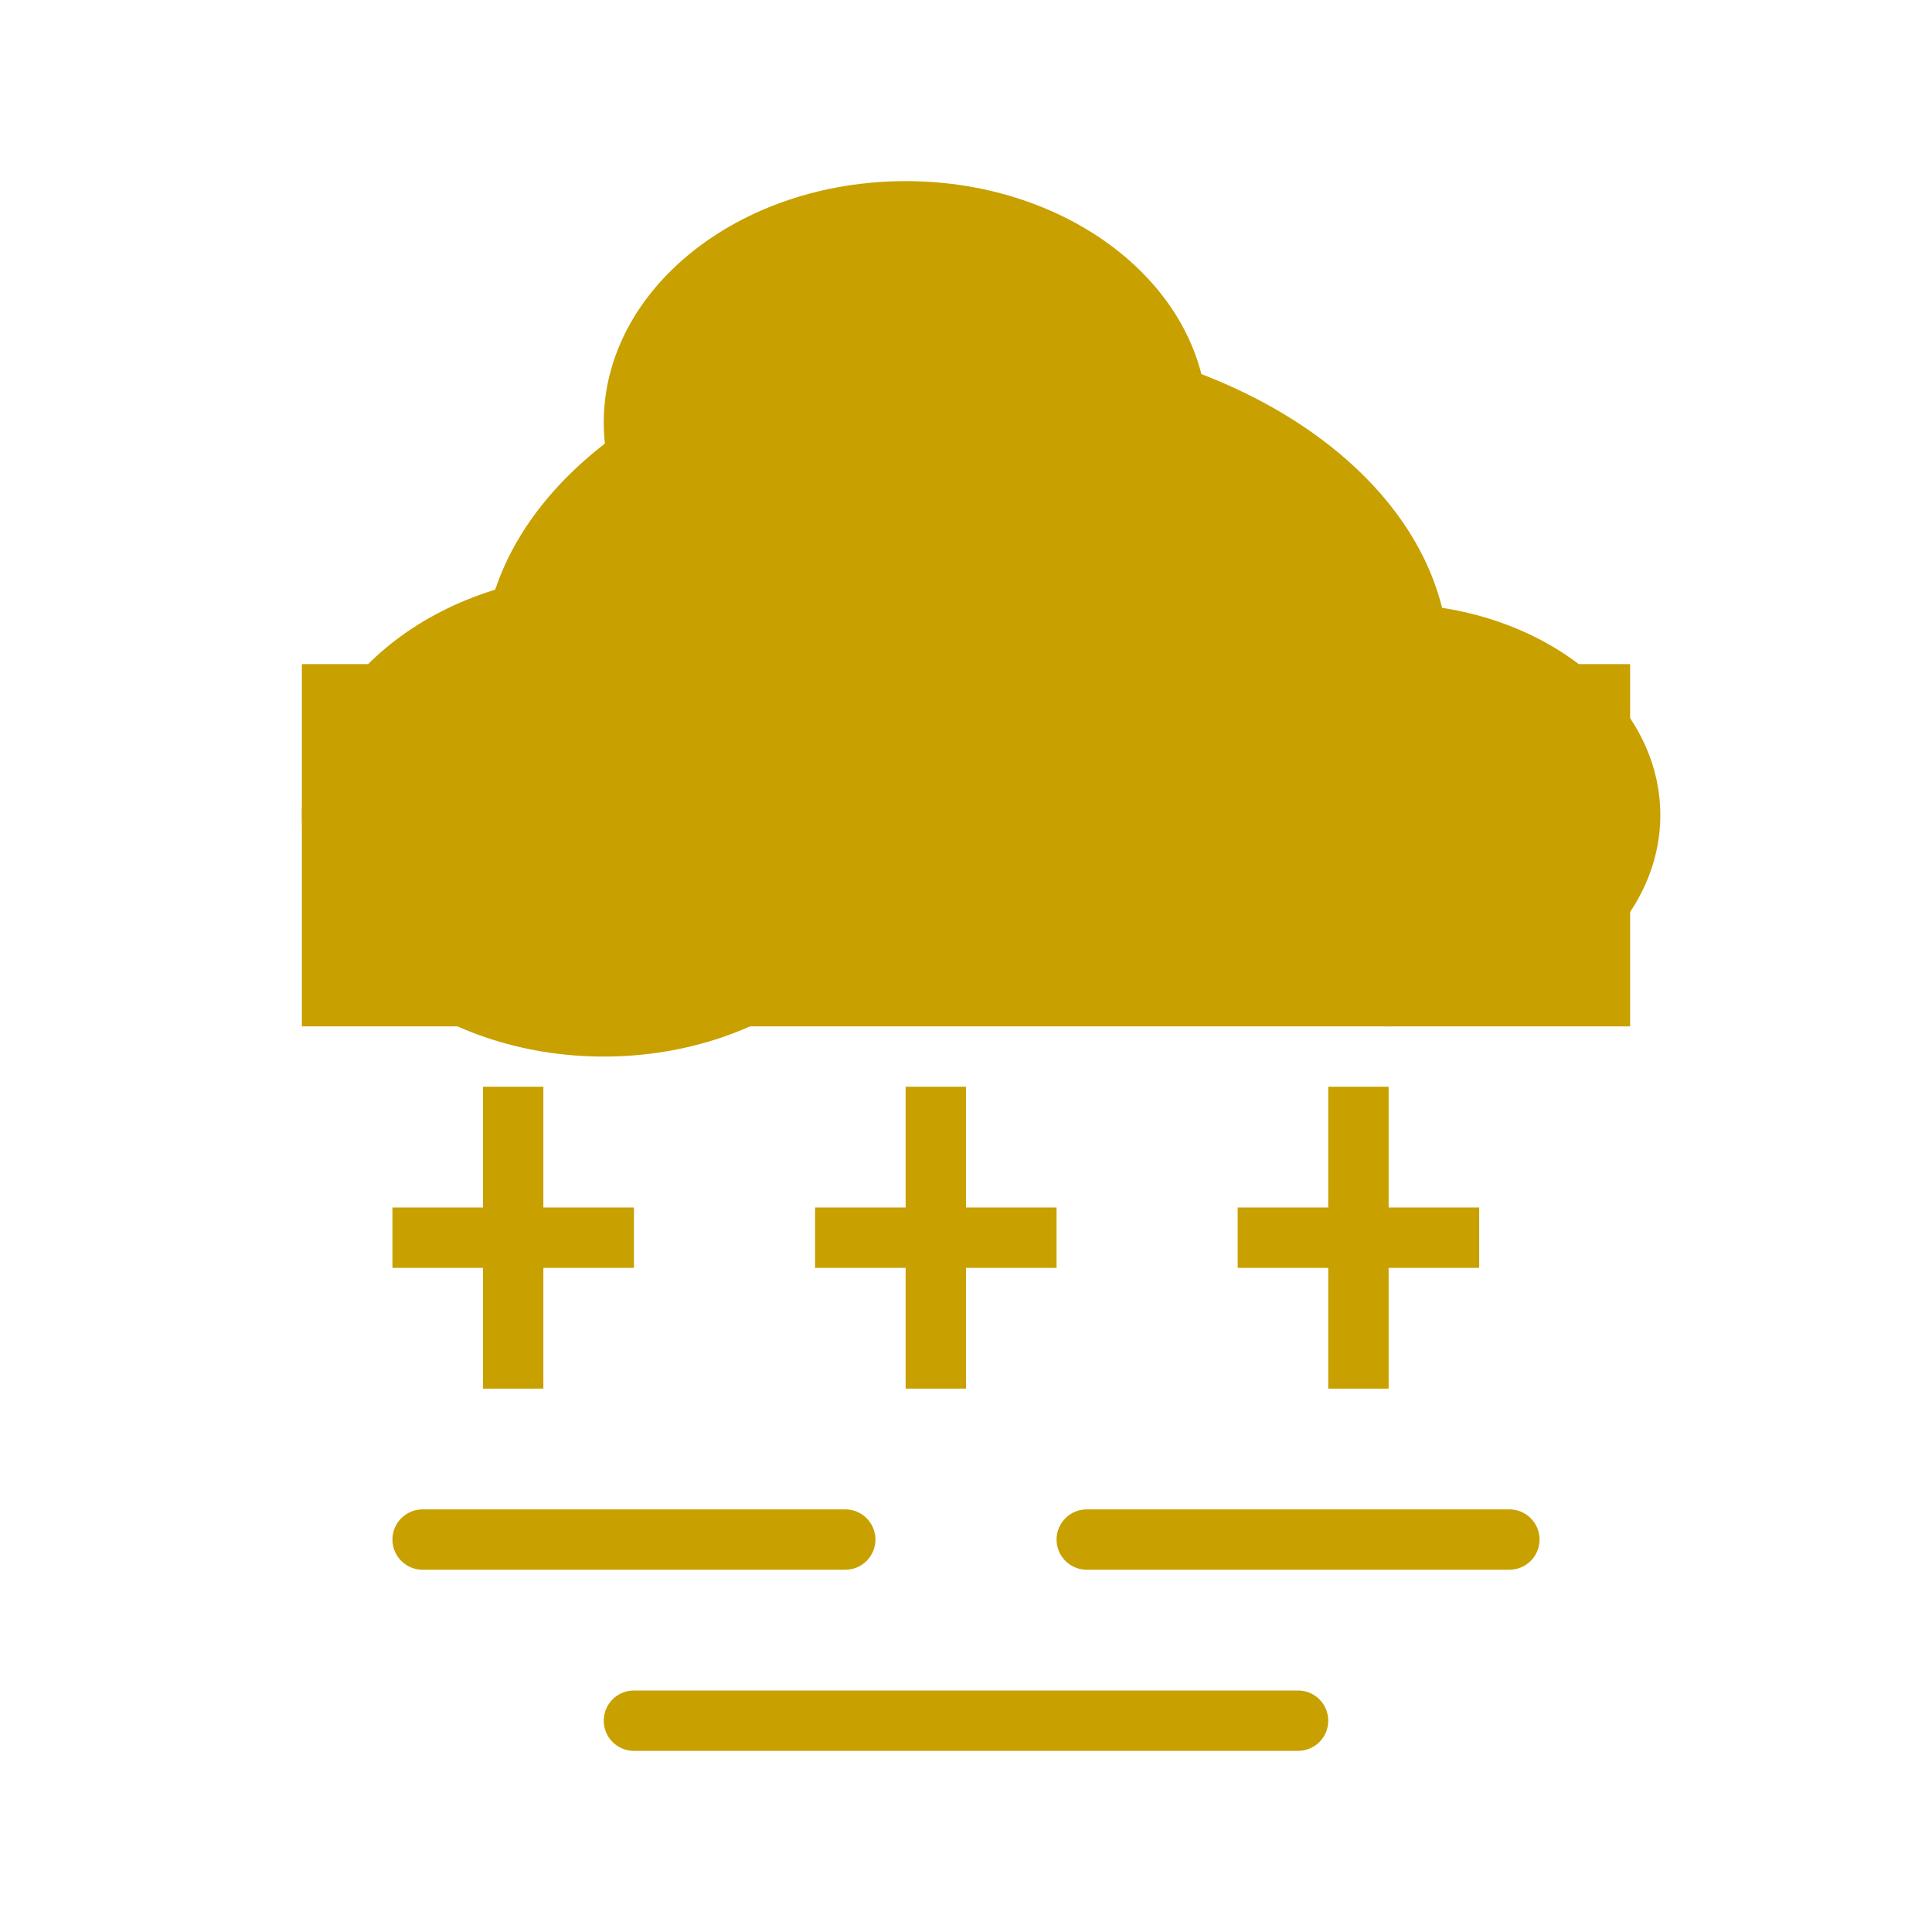
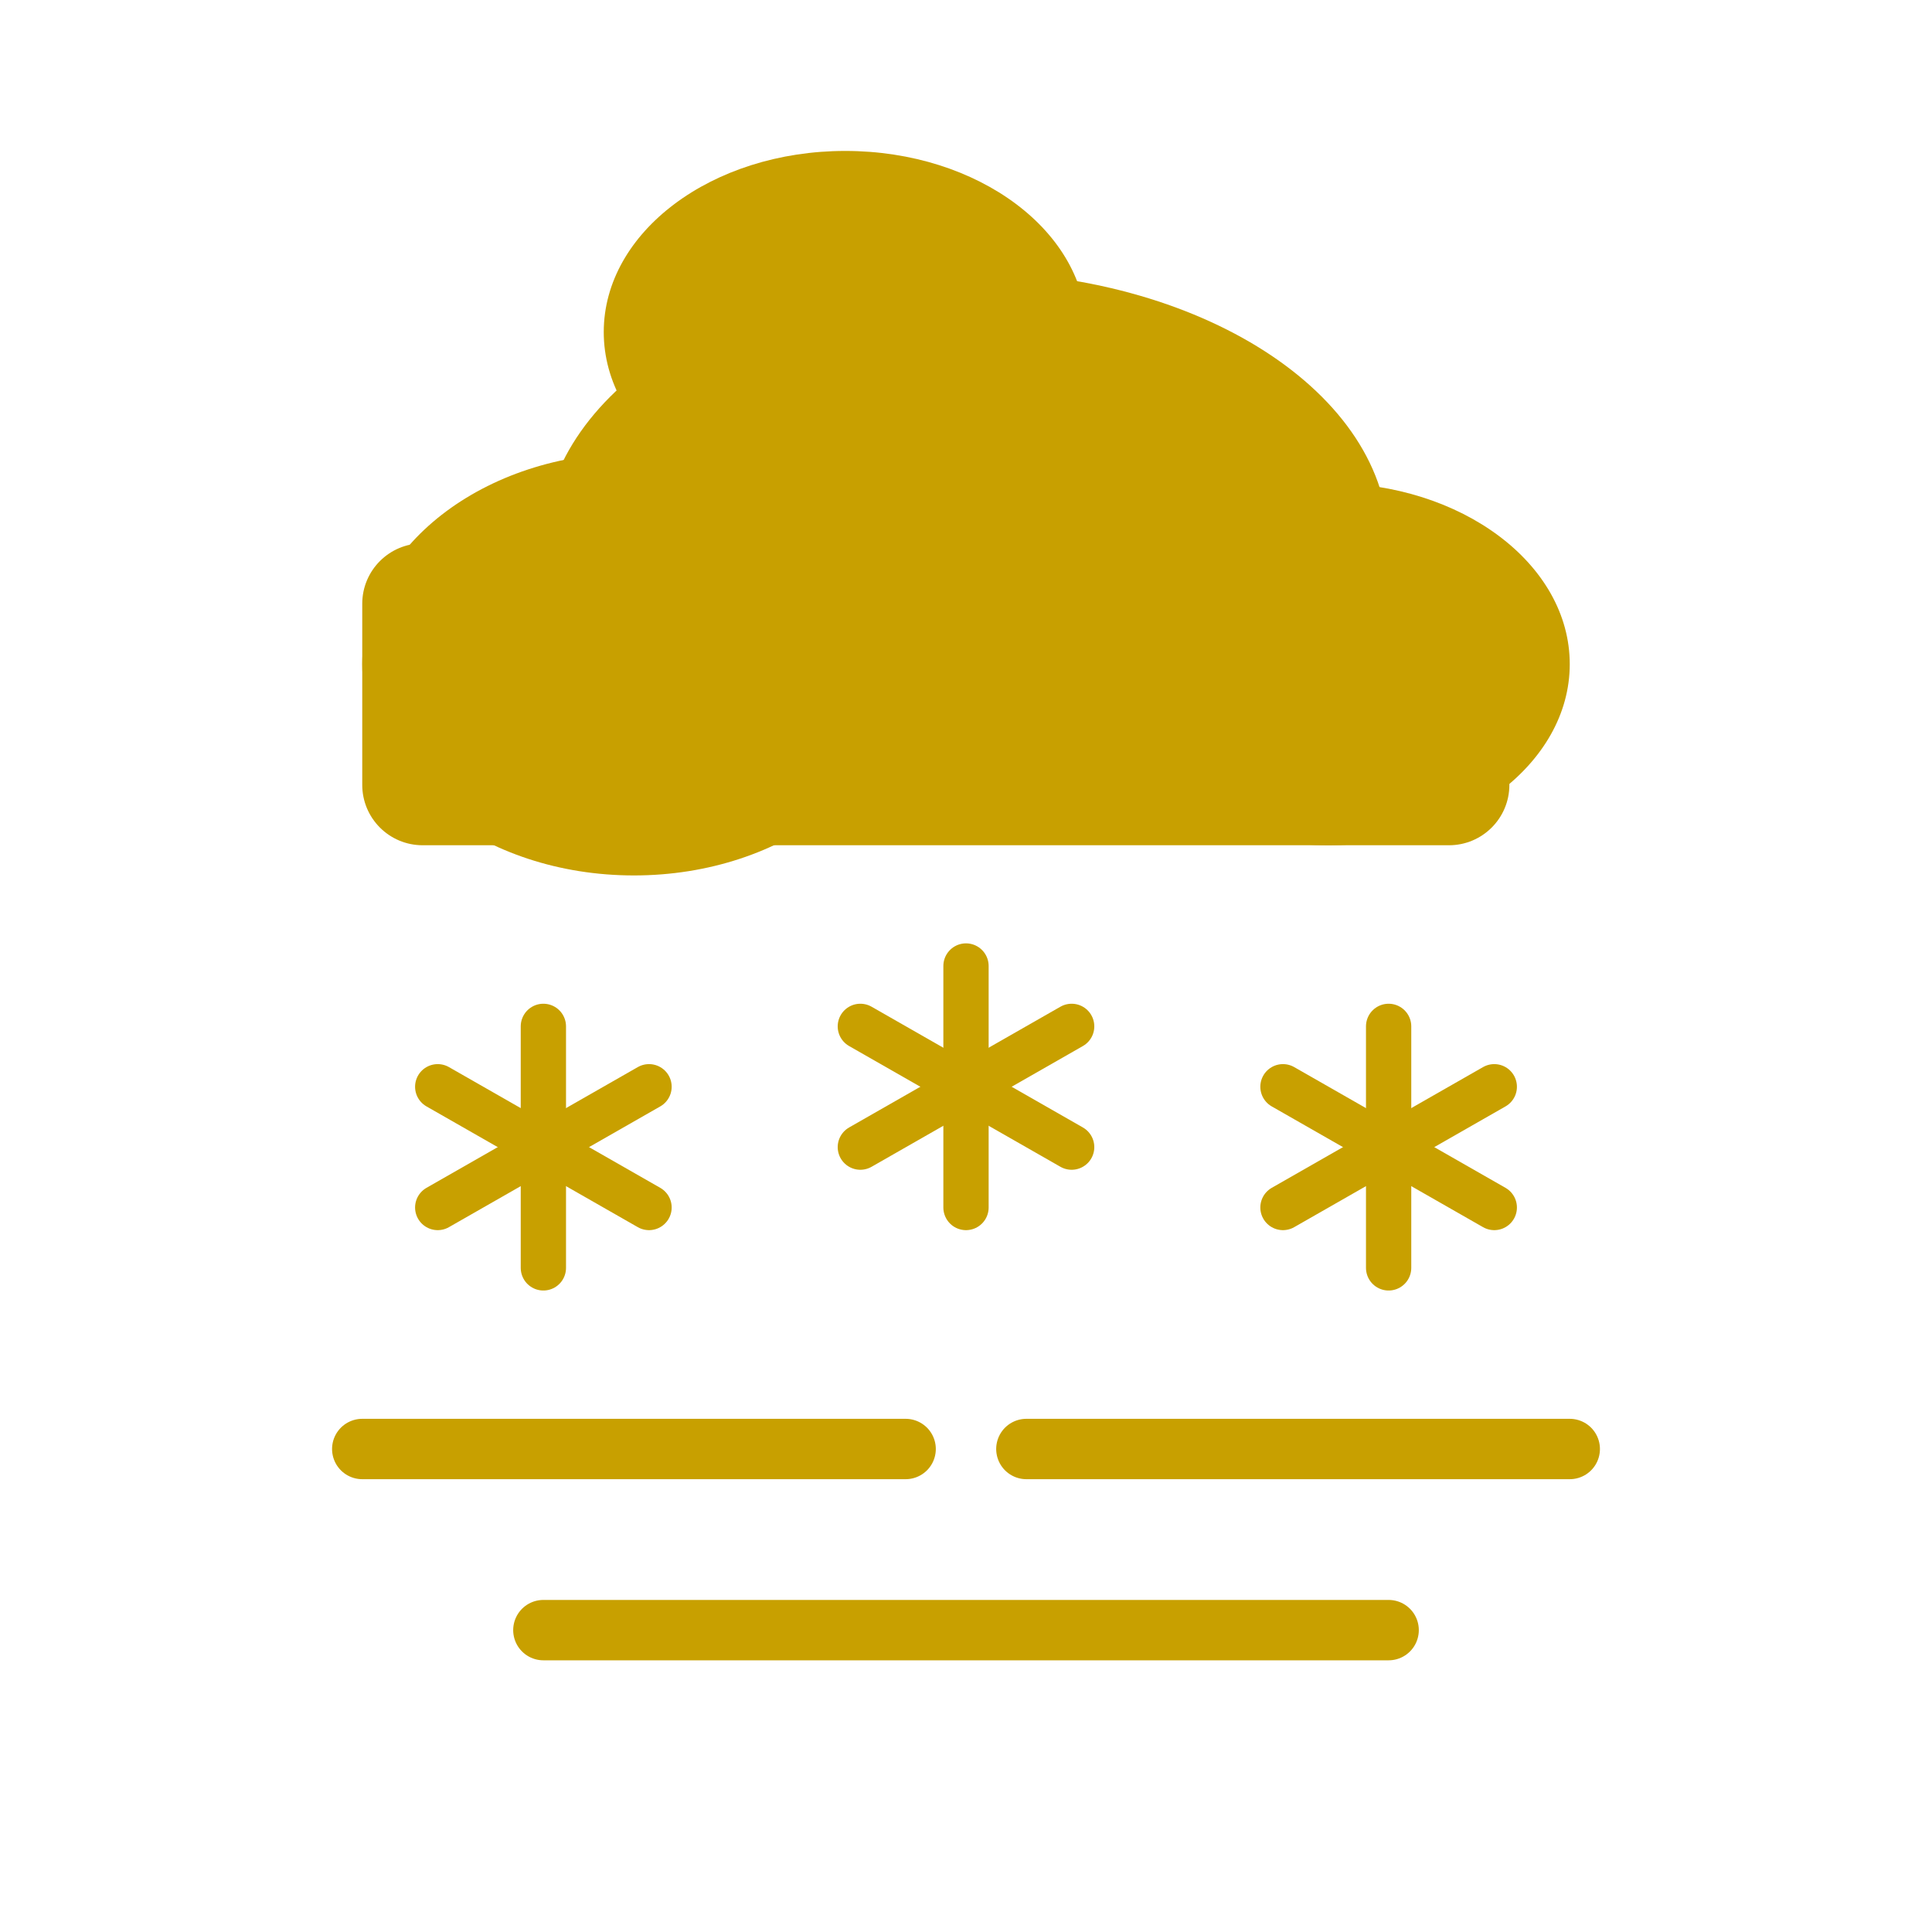
<svg xmlns="http://www.w3.org/2000/svg" viewBox="0 0 64 64">
-   <ellipse cx="32" cy="22" rx="16" ry="11" fill="#C8A000" />
-   <ellipse cx="20" cy="27" rx="10" ry="8" fill="#C8A000" />
-   <ellipse cx="46" cy="27" rx="9" ry="7" fill="#C8A000" />
-   <ellipse cx="30" cy="14" rx="10" ry="8" fill="#C8A000" />
-   <rect x="10" y="22" width="44" height="12" fill="#C8A000" />
-   <rect x="16" y="36" width="2" height="10" fill="#C8A000" />
-   <rect x="13" y="40" width="8" height="2" fill="#C8A000" />
-   <rect x="30" y="36" width="2" height="10" fill="#C8A000" />
-   <rect x="27" y="40" width="8" height="2" fill="#C8A000" />
-   <rect x="44" y="36" width="2" height="10" fill="#C8A000" />
-   <rect x="41" y="40" width="8" height="2" fill="#C8A000" />
-   <rect x="13" y="50" width="16" height="2" rx="1" fill="#C8A000" />
-   <rect x="35" y="50" width="16" height="2" rx="1" fill="#C8A000" />
-   <rect x="20" y="56" width="24" height="2" rx="1" fill="#C8A000" />
+   <ellipse cx="32" cy="18" rx="14" ry="9" fill="#C8A000" />
+   <ellipse cx="21" cy="22" rx="9" ry="7" fill="#C8A000" />
+   <ellipse cx="44" cy="22" rx="8" ry="6" fill="#C8A000" />
+   <ellipse cx="28" cy="11" rx="8" ry="6" fill="#C8A000" />
+   <rect x="12" y="18" width="38" height="10" rx="2" fill="#C8A000" />
+   <g transform="translate(18,38)">
+     <line x1="0" y1="-4" x2="0" y2="4" stroke="#C8A000" stroke-width="1.5" stroke-linecap="round" />
+     <line x1="-3.5" y1="-2" x2="3.5" y2="2" stroke="#C8A000" stroke-width="1.5" stroke-linecap="round" />
+     <line x1="-3.5" y1="2" x2="3.5" y2="-2" stroke="#C8A000" stroke-width="1.5" stroke-linecap="round" />
+   </g>
+   <g transform="translate(32,36)">
+     <line x1="0" y1="-4" x2="0" y2="4" stroke="#C8A000" stroke-width="1.5" stroke-linecap="round" />
+     <line x1="-3.5" y1="-2" x2="3.5" y2="2" stroke="#C8A000" stroke-width="1.5" stroke-linecap="round" />
+     <line x1="-3.5" y1="2" x2="3.5" y2="-2" stroke="#C8A000" stroke-width="1.5" stroke-linecap="round" />
+   </g>
+   <g transform="translate(46,38)">
+     <line x1="0" y1="-4" x2="0" y2="4" stroke="#C8A000" stroke-width="1.5" stroke-linecap="round" />
+     <line x1="-3.5" y1="-2" x2="3.5" y2="2" stroke="#C8A000" stroke-width="1.5" stroke-linecap="round" />
+     <line x1="-3.5" y1="2" x2="3.5" y2="-2" stroke="#C8A000" stroke-width="1.5" stroke-linecap="round" />
+   </g>
+   <line x1="12" y1="48" x2="30" y2="48" stroke="#C8A000" stroke-width="2" stroke-linecap="round" />
+   <line x1="34" y1="48" x2="52" y2="48" stroke="#C8A000" stroke-width="2" stroke-linecap="round" />
+   <line x1="18" y1="54" x2="46" y2="54" stroke="#C8A000" stroke-width="2" stroke-linecap="round" />
</svg>
